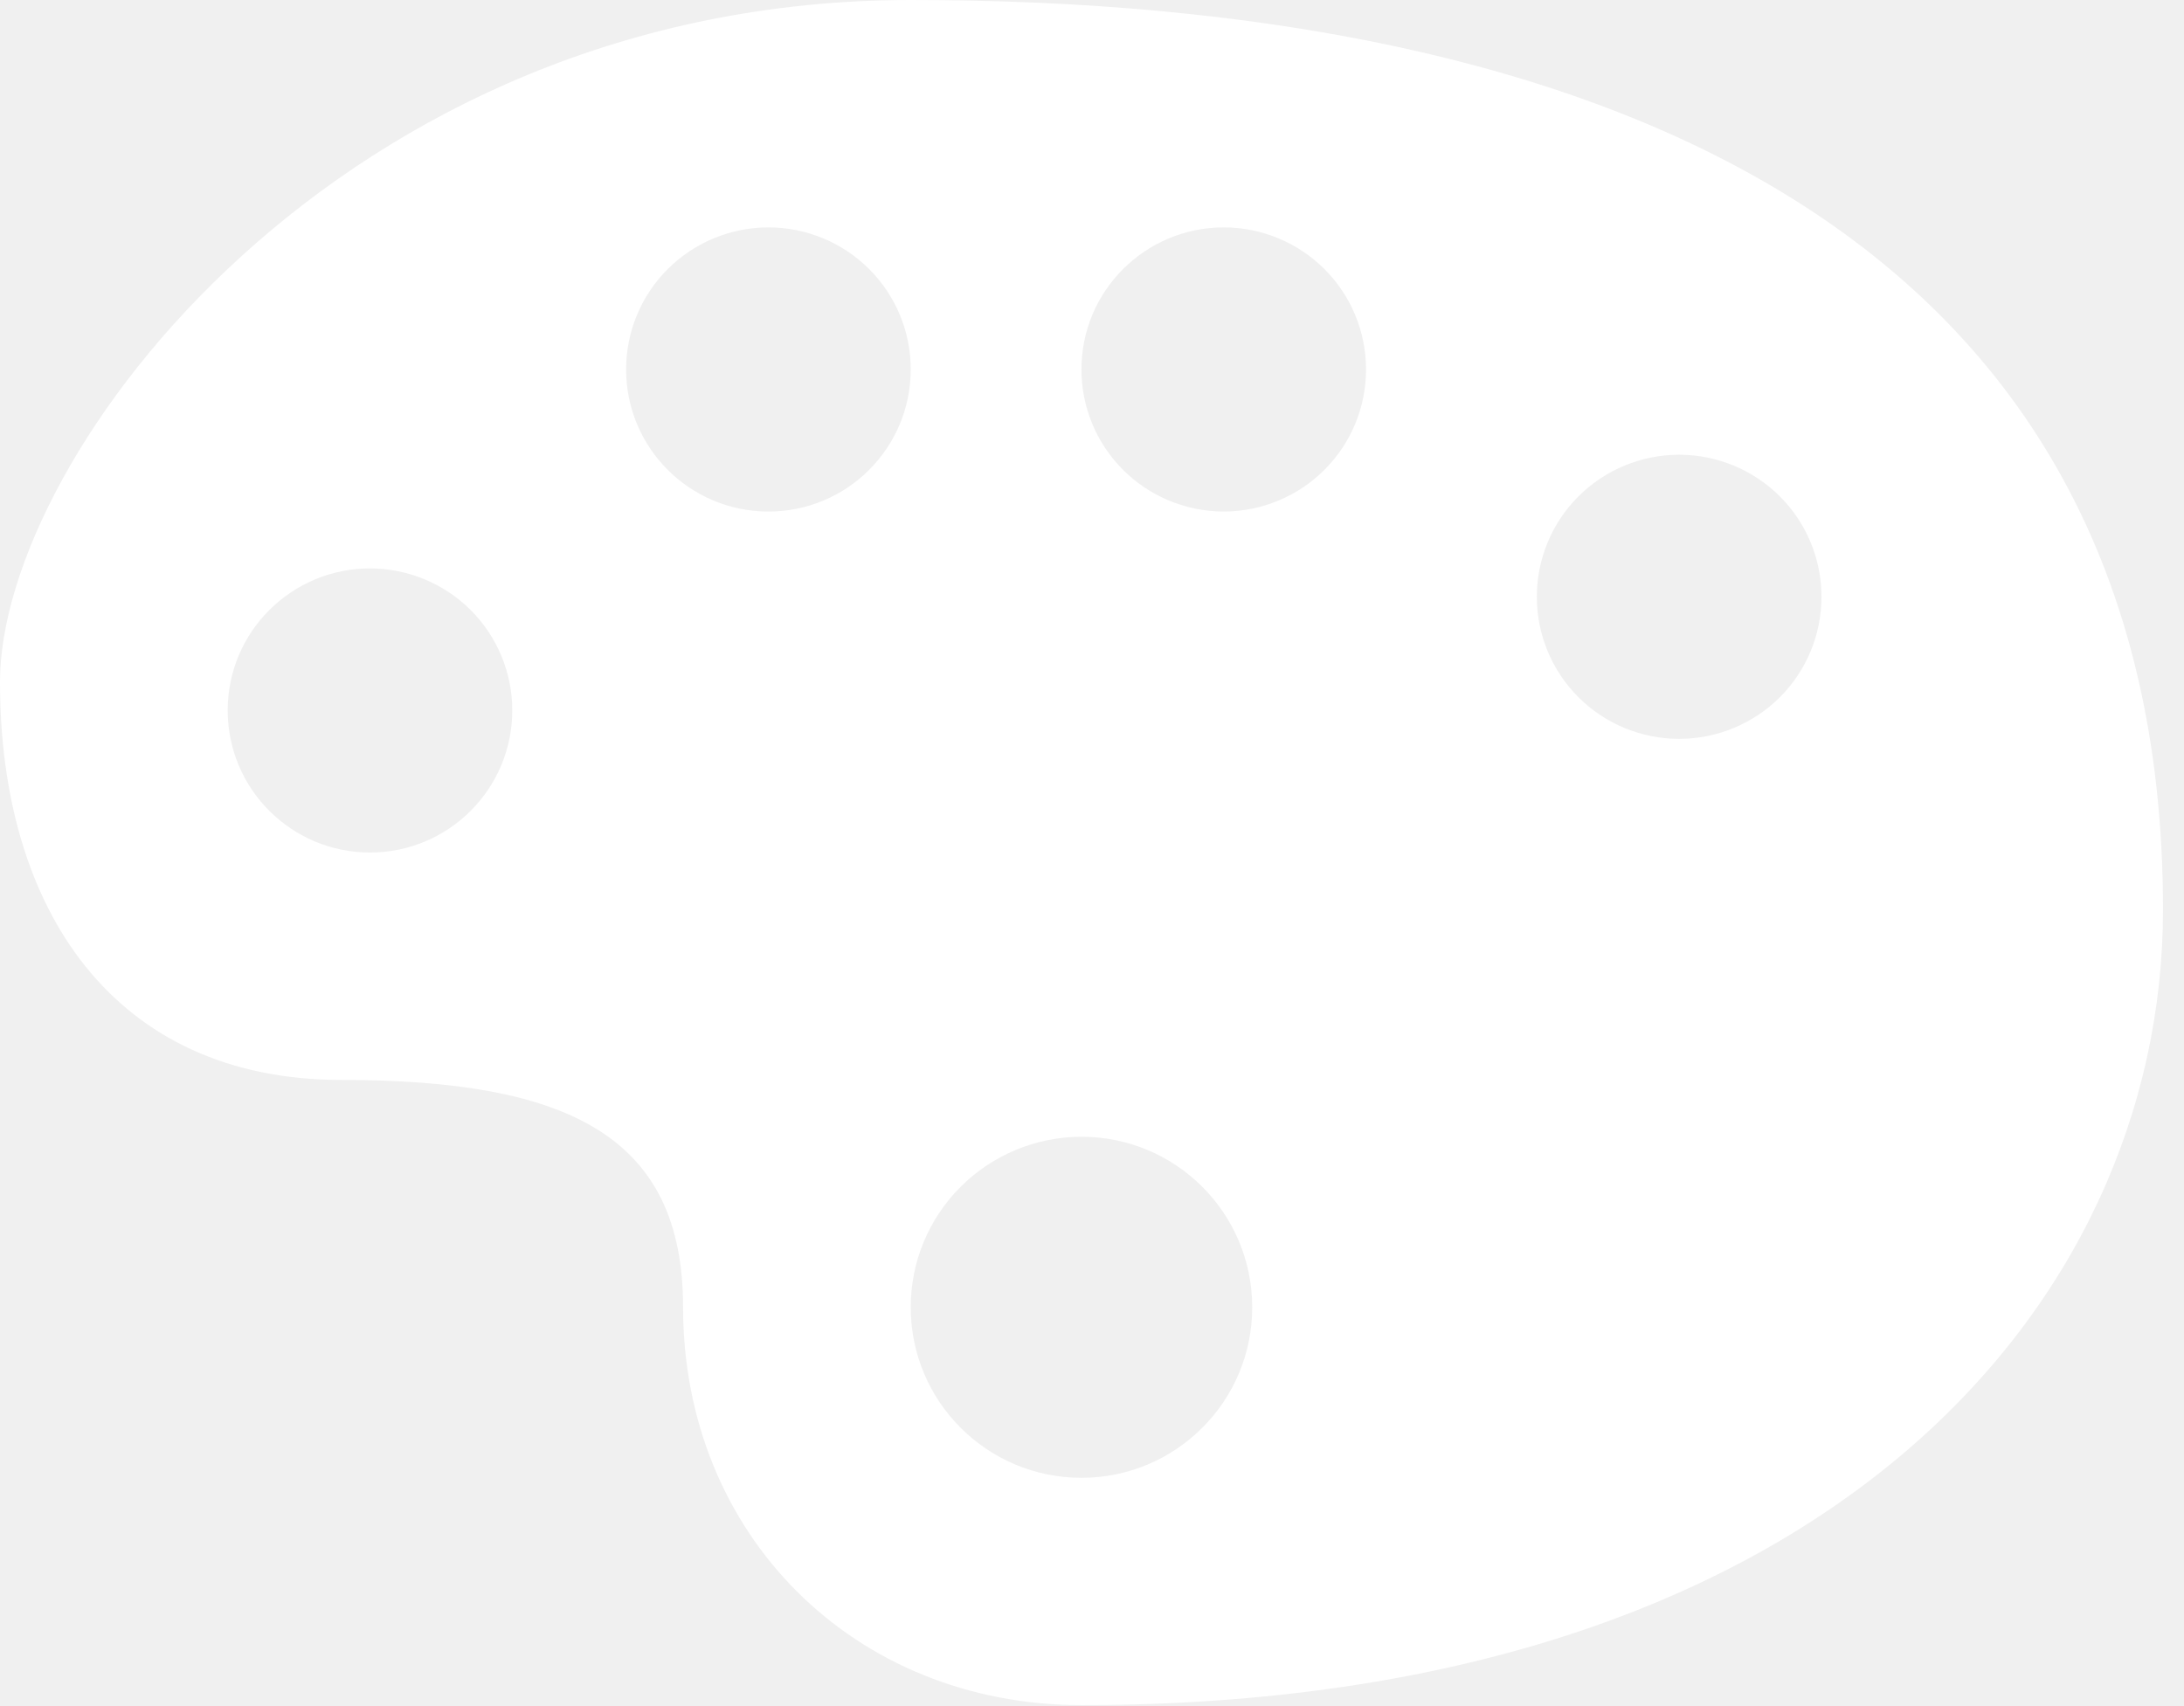
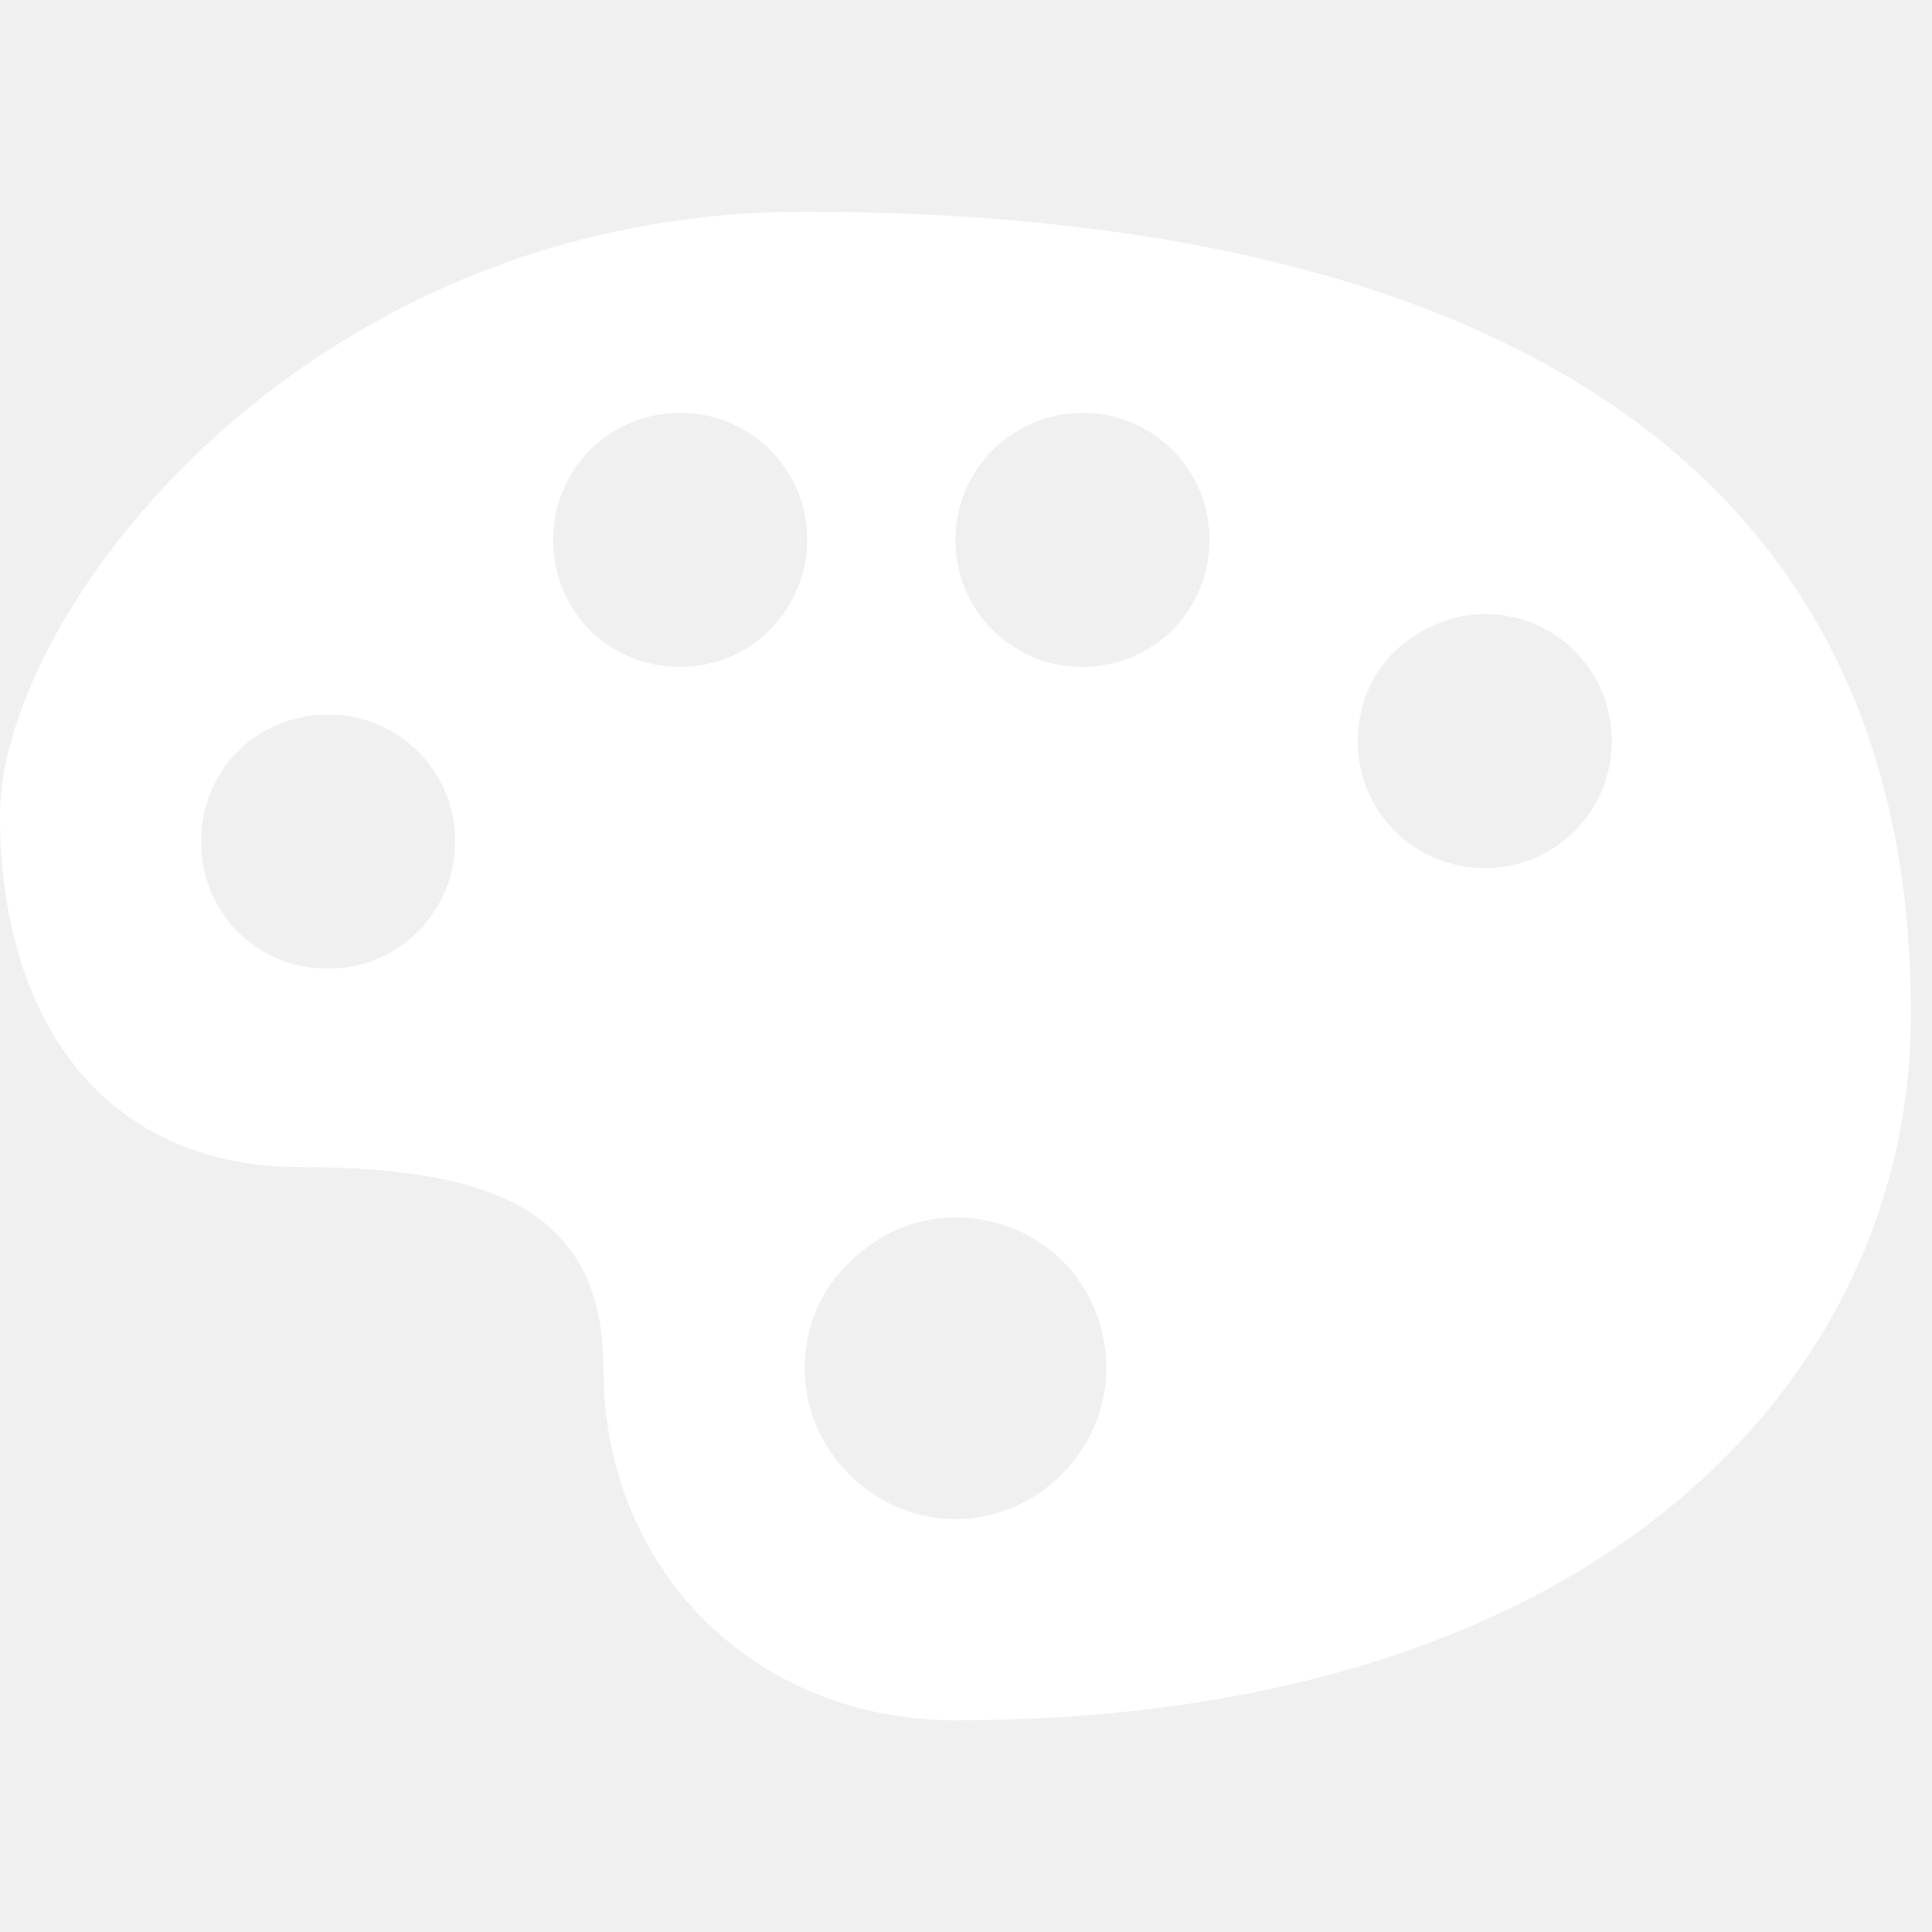
- <svg xmlns="http://www.w3.org/2000/svg" width="73px" height="57px" viewBox="0 0 73 57" version="1.1">
-   <g id="v2" stroke="none" stroke-width="1" fill="none" fill-rule="evenodd">
-     <g id="LANDING-PAGE" transform="translate(-686, -3534)" fill="#FFFFFF" fill-rule="nonzero">
+ <svg xmlns="http://www.w3.org/2000/svg" version="1.1" id="Layer_1" x="0px" y="0px" width="73px" height="73px" viewBox="0 0 73 73" style="enable-background:new 0 0 73 73;" xml:space="preserve">
+   <style type="text/css">
+ 	.st0{fill:#FFFFFF;}
+ </style>
+   <g id="v2">
+     <g id="LANDING-PAGE" transform="translate(-686, -3534)">
      <g id="Why-St-Pats" transform="translate(0, 3033)">
        <g id="icon_art" transform="translate(686, 501)">
-           <path d="M30.441,0 C11.415,0 0,15.2 0,22.8 C0,30.401 3.805,36.1 11.415,36.1 C19.026,36.1 22.832,37.999 22.832,43.7 C22.832,51.298 28.539,56.998 36.15,56.998 C60.884,56.998 72.298,43.7 72.298,30.401 C72.296,7.601 53.267,0 30.441,0 Z M25.685,7.601 C26.948,7.602 28.158,8.103 29.051,8.994 C29.943,9.885 30.443,11.092 30.441,12.35 C30.441,14.975 28.311,17.1 25.685,17.1 C23.058,17.1 20.928,14.973 20.928,12.35 C20.927,11.092 21.427,9.885 22.319,8.994 C23.211,8.103 24.422,7.602 25.685,7.601 Z M40.903,7.601 C42.166,7.602 43.377,8.103 44.269,8.994 C45.161,9.885 45.661,11.092 45.659,12.35 C45.661,13.608 45.161,14.815 44.269,15.706 C43.377,16.597 42.166,17.098 40.903,17.1 C39.64,17.098 38.429,16.596 37.538,15.706 C36.646,14.815 36.146,13.607 36.148,12.35 C36.145,9.731 38.273,7.605 40.903,7.601 Z M56.124,15.2 C57.388,15.201 58.599,15.702 59.492,16.593 C60.384,17.484 60.884,18.692 60.882,19.95 C60.884,21.208 60.384,22.416 59.492,23.307 C58.599,24.197 57.388,24.698 56.124,24.699 C54.861,24.698 53.65,24.197 52.759,23.306 C51.867,22.415 51.367,21.208 51.369,19.95 C51.367,18.692 51.867,17.485 52.758,16.594 C53.65,15.703 54.861,15.201 56.124,15.2 Z M12.367,19 C13.63,19.002 14.841,19.503 15.732,20.393 C16.624,21.283 17.124,22.49 17.122,23.748 C17.122,26.373 14.992,28.498 12.367,28.498 C9.742,28.498 7.611,26.372 7.611,23.748 C7.608,21.129 9.737,19.004 12.367,19 Z M36.148,37.999 C39.3,37.999 41.855,40.55 41.855,43.701 C41.855,46.848 39.3,49.4 36.148,49.4 C32.996,49.4 30.441,46.848 30.441,43.701 C30.438,42.191 31.038,40.742 32.108,39.673 C33.179,38.603 34.632,38.001 36.148,37.999 Z" id="Shape" />
+           <path id="Shape" class="st0" d="M30.4,8C11.4,8,0,23.2,0,30.8s3.8,13.3,11.4,13.3s11.4,1.9,11.4,7.6c0,7.6,5.7,13.3,13.3,13.3      c24.7,0,36.1-13.3,36.1-26.6C72.3,15.6,53.3,8,30.4,8z M25.7,15.6c1.3,0,2.5,0.5,3.4,1.4c0.9,0.9,1.4,2.1,1.4,3.4      c0,2.6-2.1,4.8-4.8,4.8s-4.8-2.1-4.8-4.8c0-1.3,0.5-2.5,1.4-3.4C23.2,16.1,24.4,15.6,25.7,15.6z M40.9,15.6      c1.3,0,2.5,0.5,3.4,1.4s1.4,2.1,1.4,3.4c0,1.3-0.5,2.5-1.4,3.4c-0.9,0.9-2.1,1.4-3.4,1.4c-1.3,0-2.5-0.5-3.4-1.4      c-0.9-0.9-1.4-2.1-1.4-3.4C36.1,17.7,38.3,15.6,40.9,15.6z M56.1,23.2c1.3,0,2.5,0.5,3.4,1.4c0.9,0.9,1.4,2.1,1.4,3.4      c0,1.3-0.5,2.5-1.4,3.4c-0.9,0.9-2.1,1.4-3.4,1.4c-1.3,0-2.5-0.5-3.4-1.4c-0.9-0.9-1.4-2.1-1.4-3.4c0-1.3,0.5-2.5,1.4-3.4      C53.7,23.7,54.9,23.2,56.1,23.2z M12.4,27c1.3,0,2.5,0.5,3.4,1.4c0.9,0.9,1.4,2.1,1.4,3.4c0,2.6-2.1,4.8-4.8,4.8      s-4.8-2.1-4.8-4.8C7.6,29.1,9.7,27,12.4,27z M36.1,46c3.2,0,5.7,2.5,5.7,5.7c0,3.1-2.6,5.7-5.7,5.7s-5.7-2.6-5.7-5.7      c0-1.5,0.6-3,1.7-4C33.2,46.6,34.6,46,36.1,46z" />
        </g>
      </g>
    </g>
  </g>
</svg>
